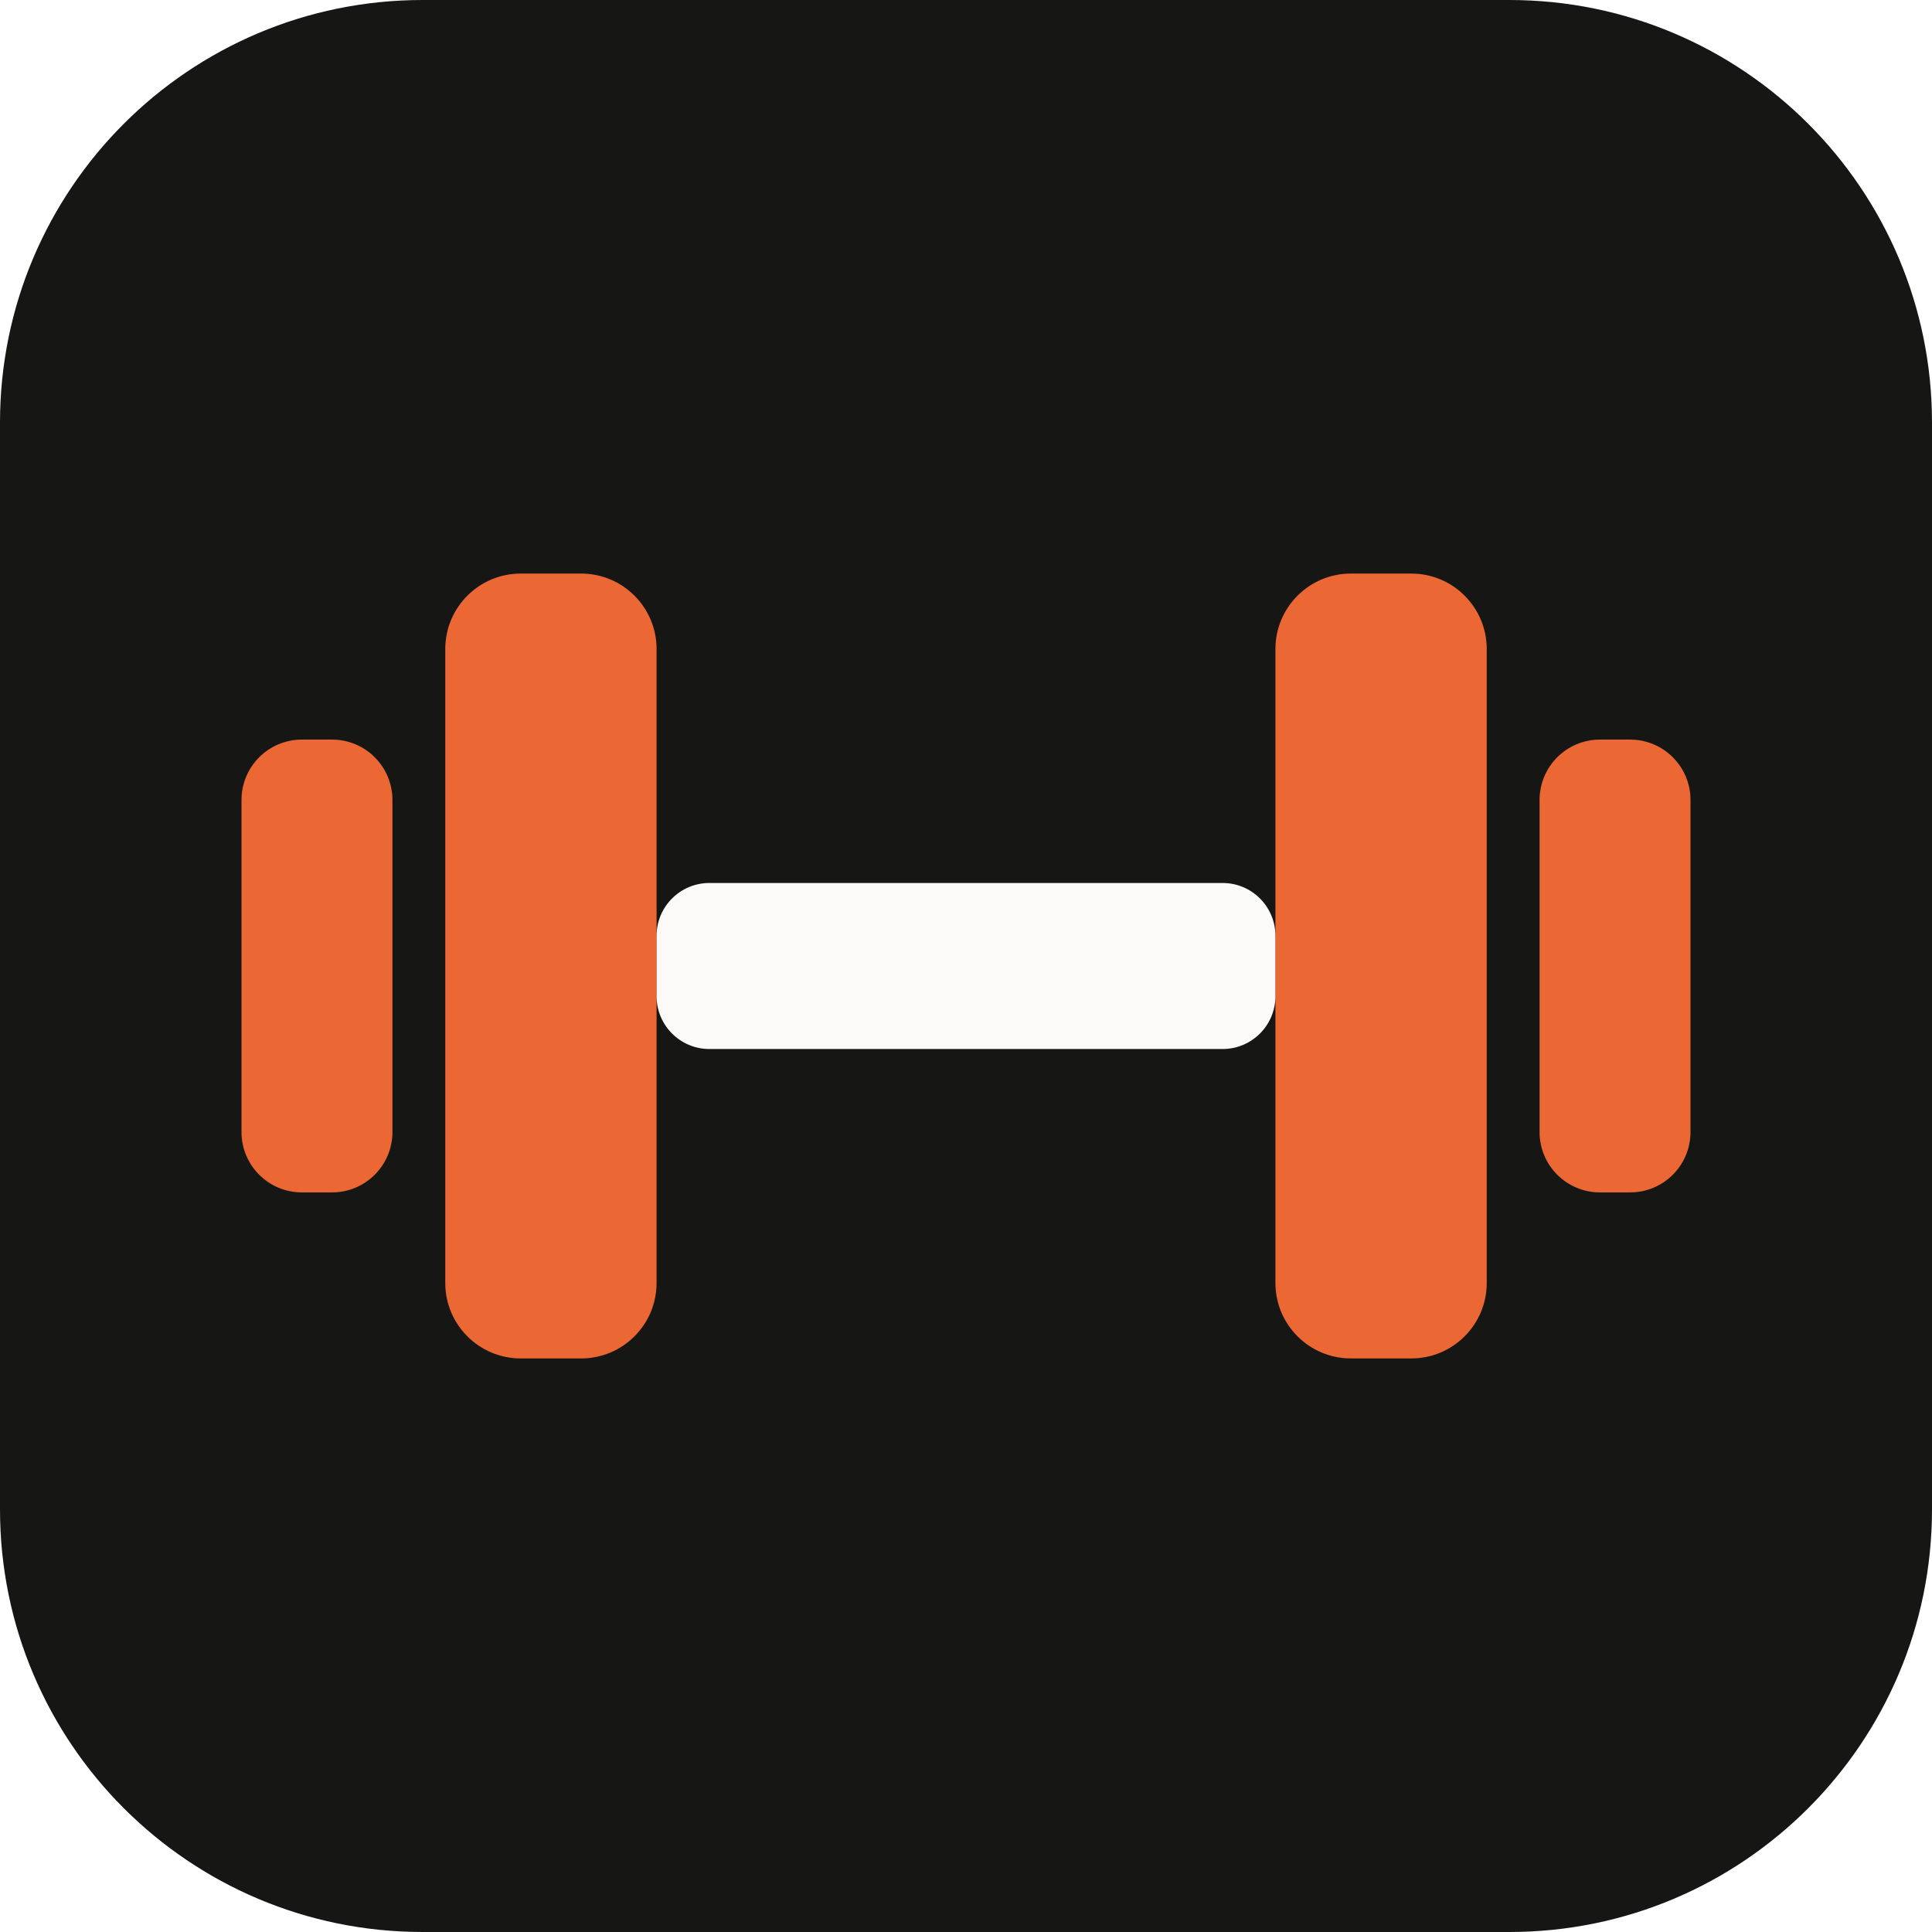
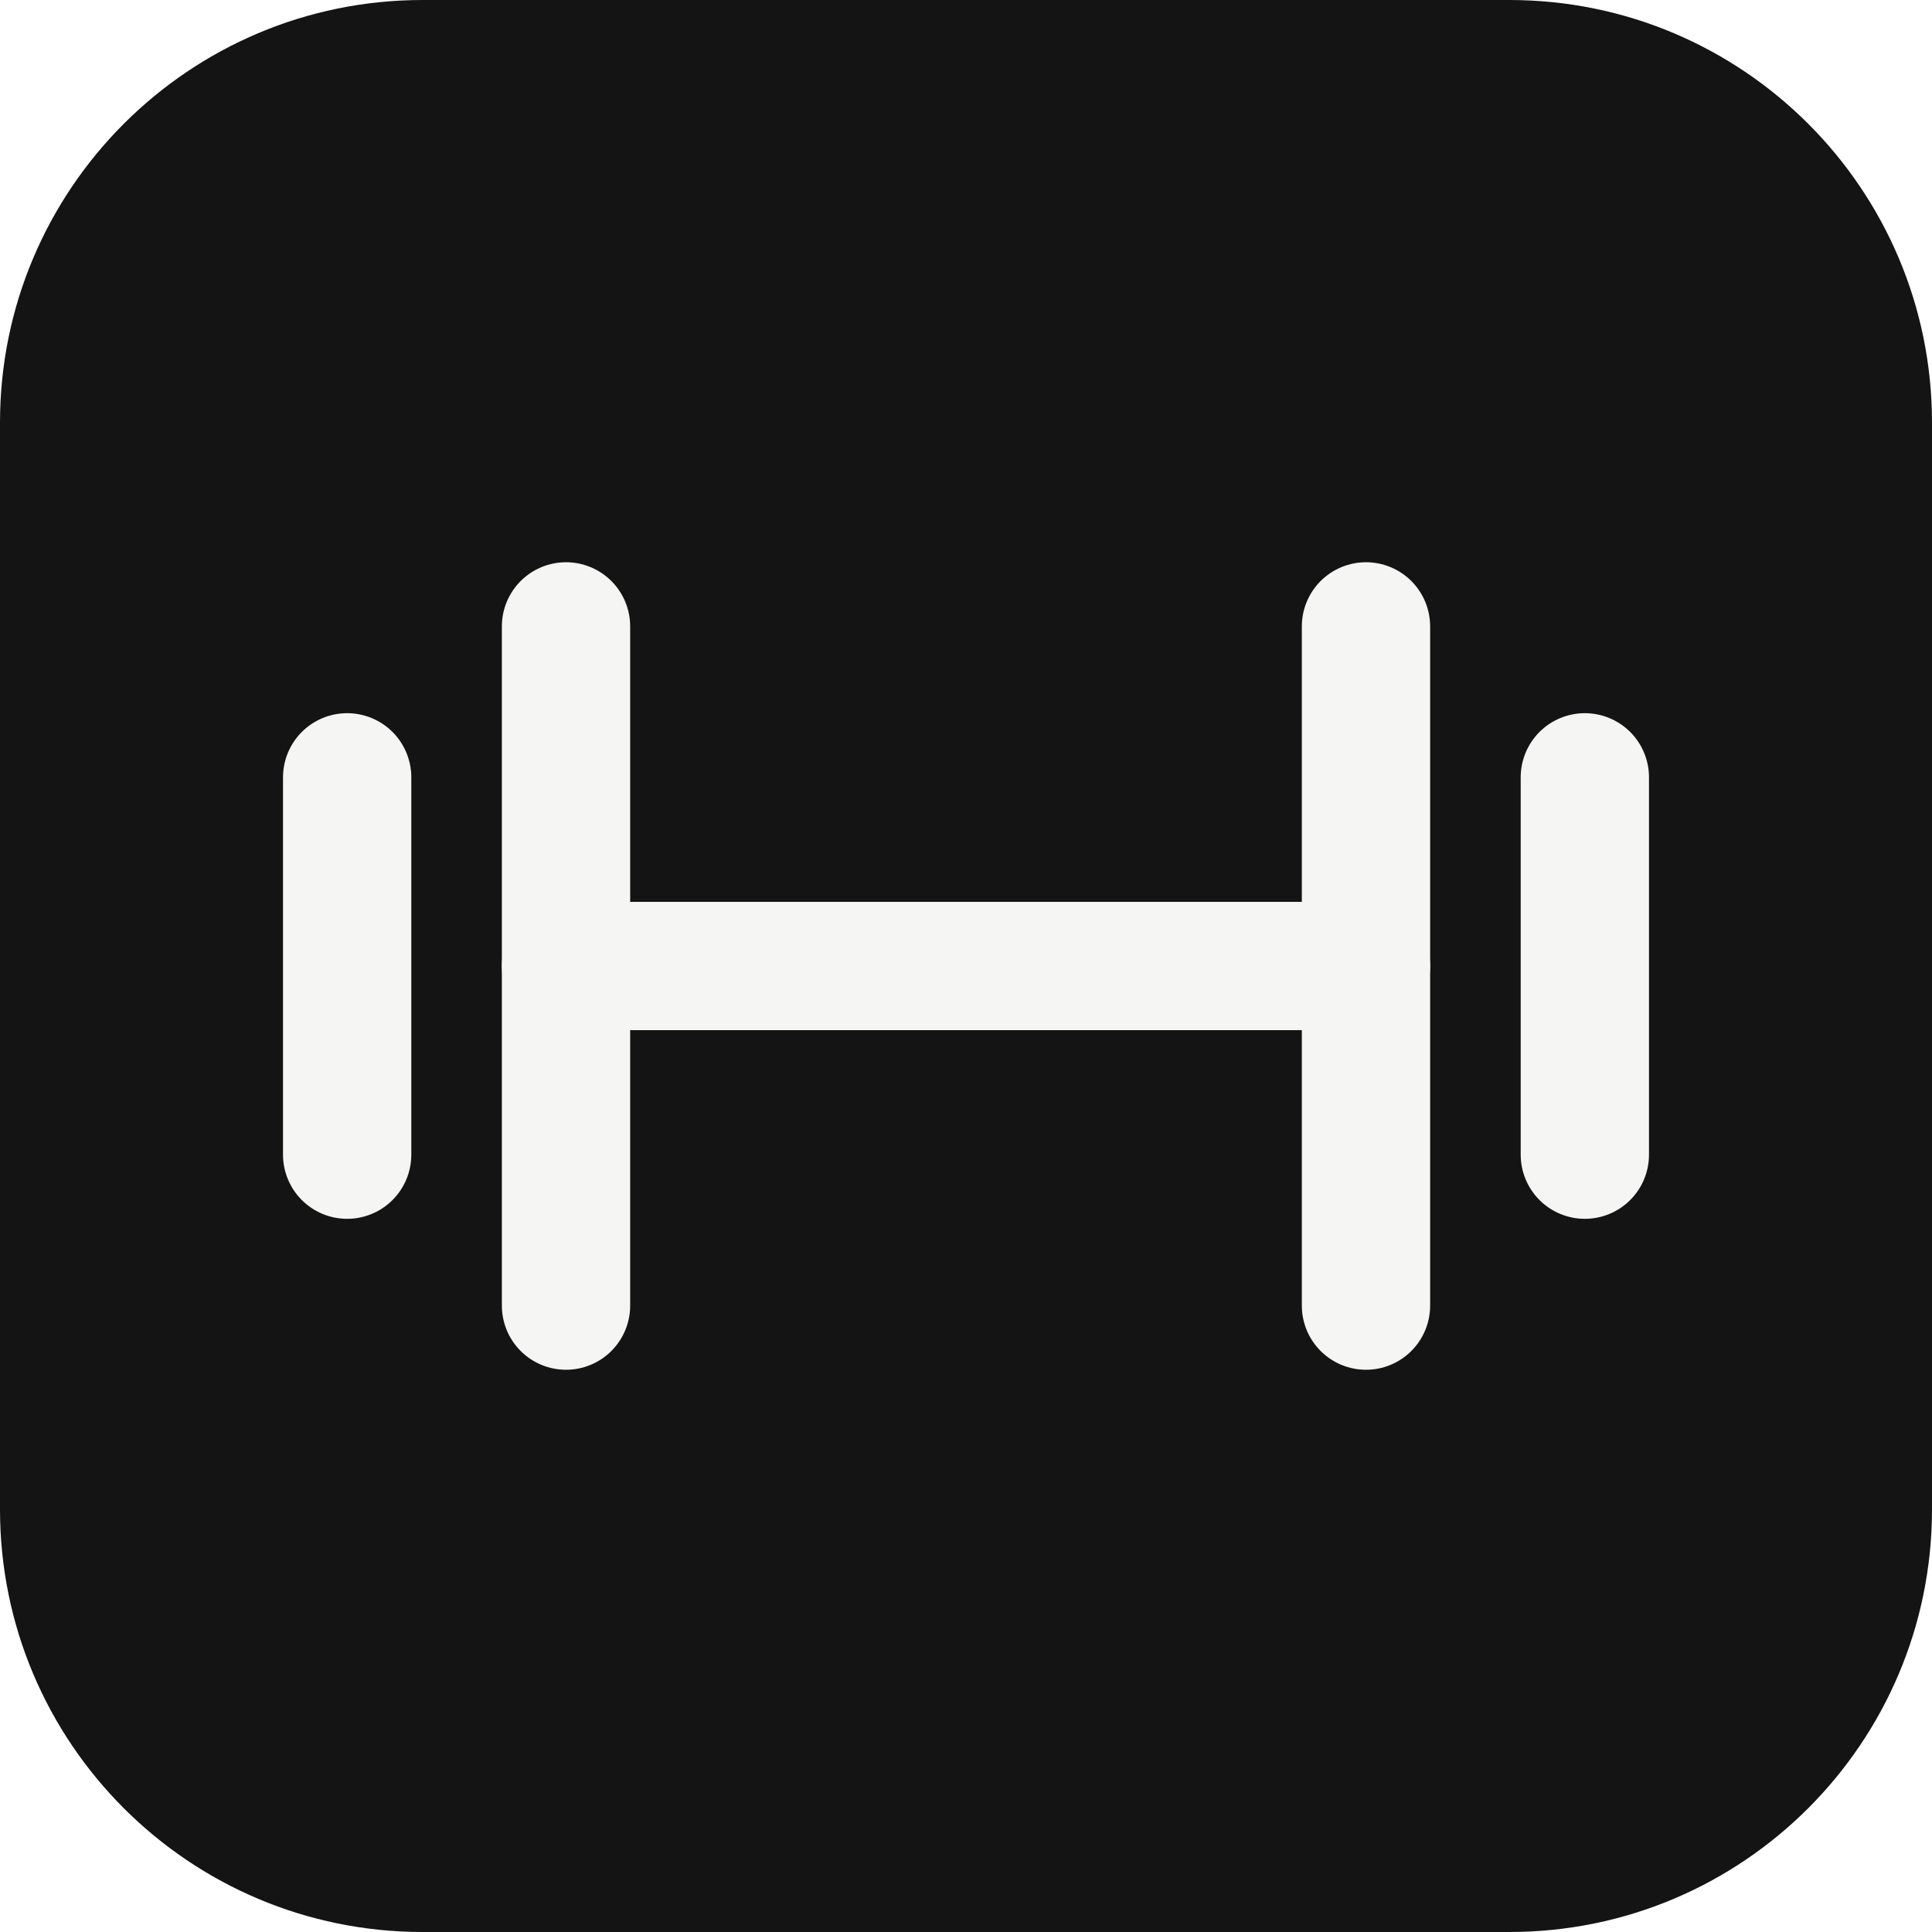
<svg xmlns="http://www.w3.org/2000/svg" viewBox="0 0 512 512">
-   <rect width="512" height="512" rx="112" fill="#161615" />
-   <g fill="#eb6834">
-     <rect x="64" y="196" width="40" height="120" rx="16" />
-     <rect x="118" y="152" width="56" height="208" rx="20" />
-     <rect x="338" y="152" width="56" height="208" rx="20" />
-     <rect x="408" y="196" width="40" height="120" rx="16" />
+   <rect width="512" height="512" rx="112" fill="#141414" />
+   <g fill="none" stroke="#f5f5f4" stroke-width="34" stroke-linecap="round">
+     <path d="M150 166v180" />
+     <path d="M92 206v100" />
+     <path d="M362 166v180" />
+     <path d="M420 206v100" />
+     <path d="M150 256h212" />
  </g>
-   <rect x="174" y="234" width="164" height="44" rx="14" fill="#fbfaf8" />
</svg>
